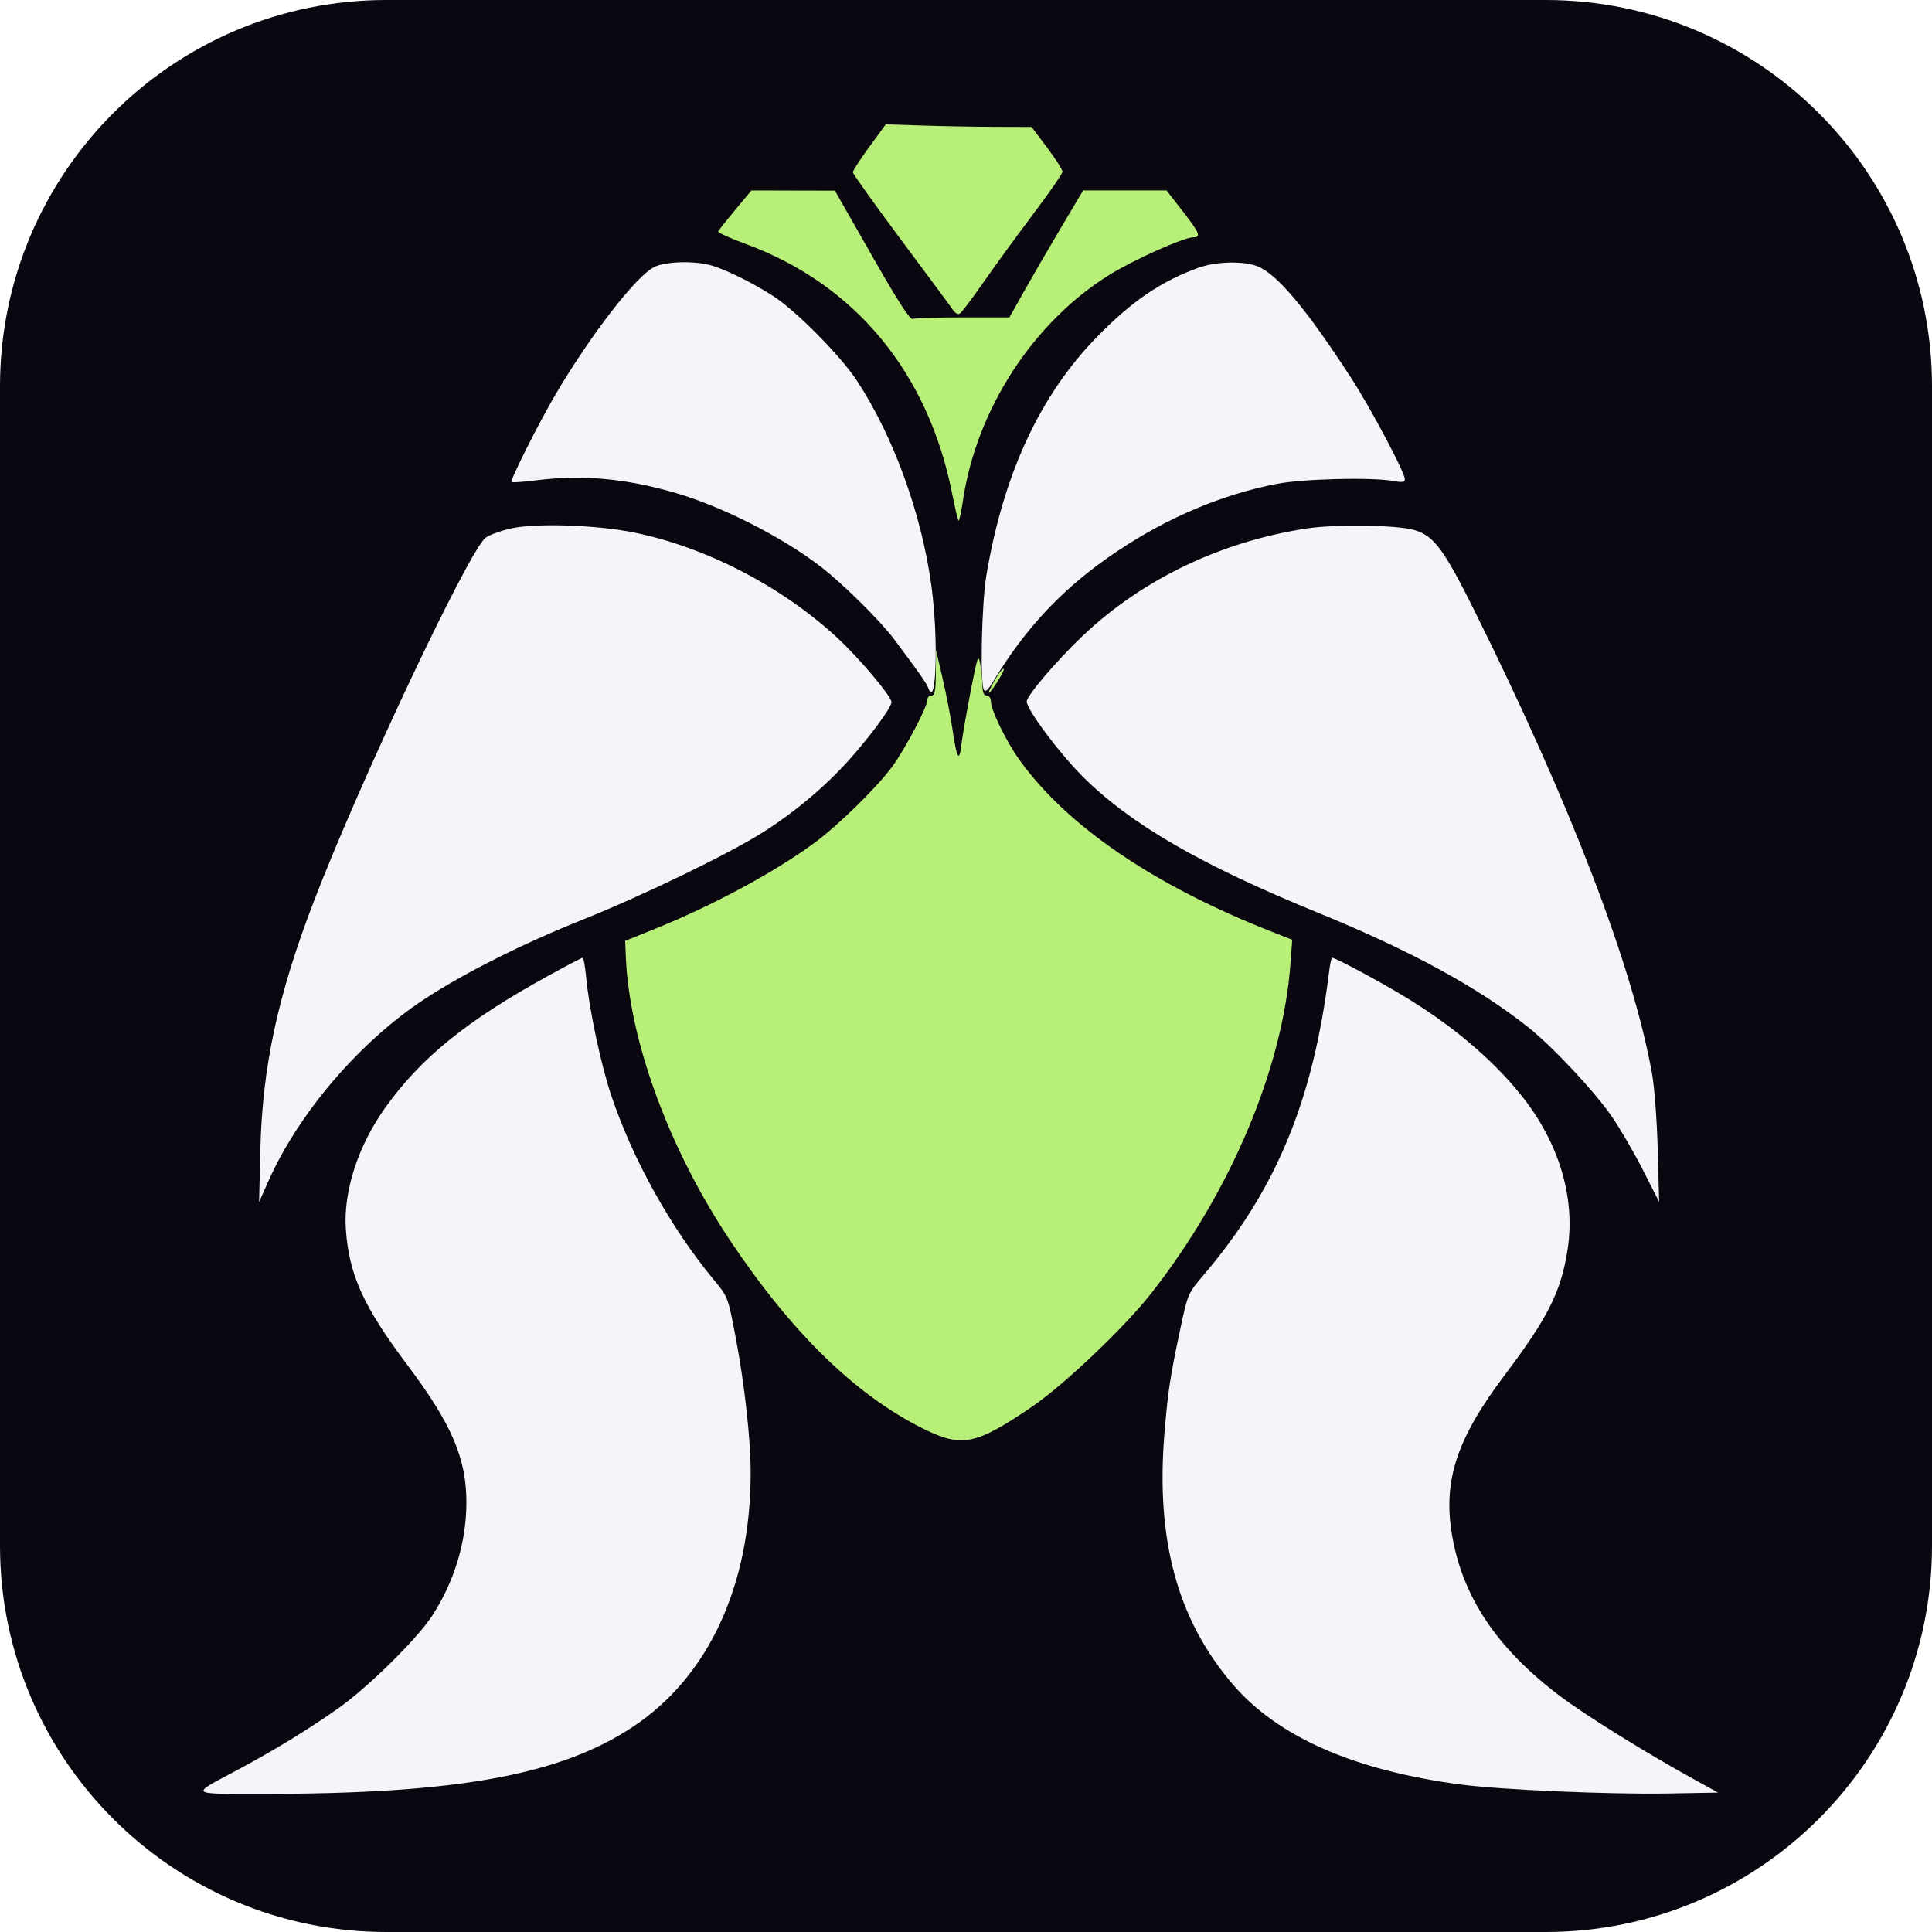
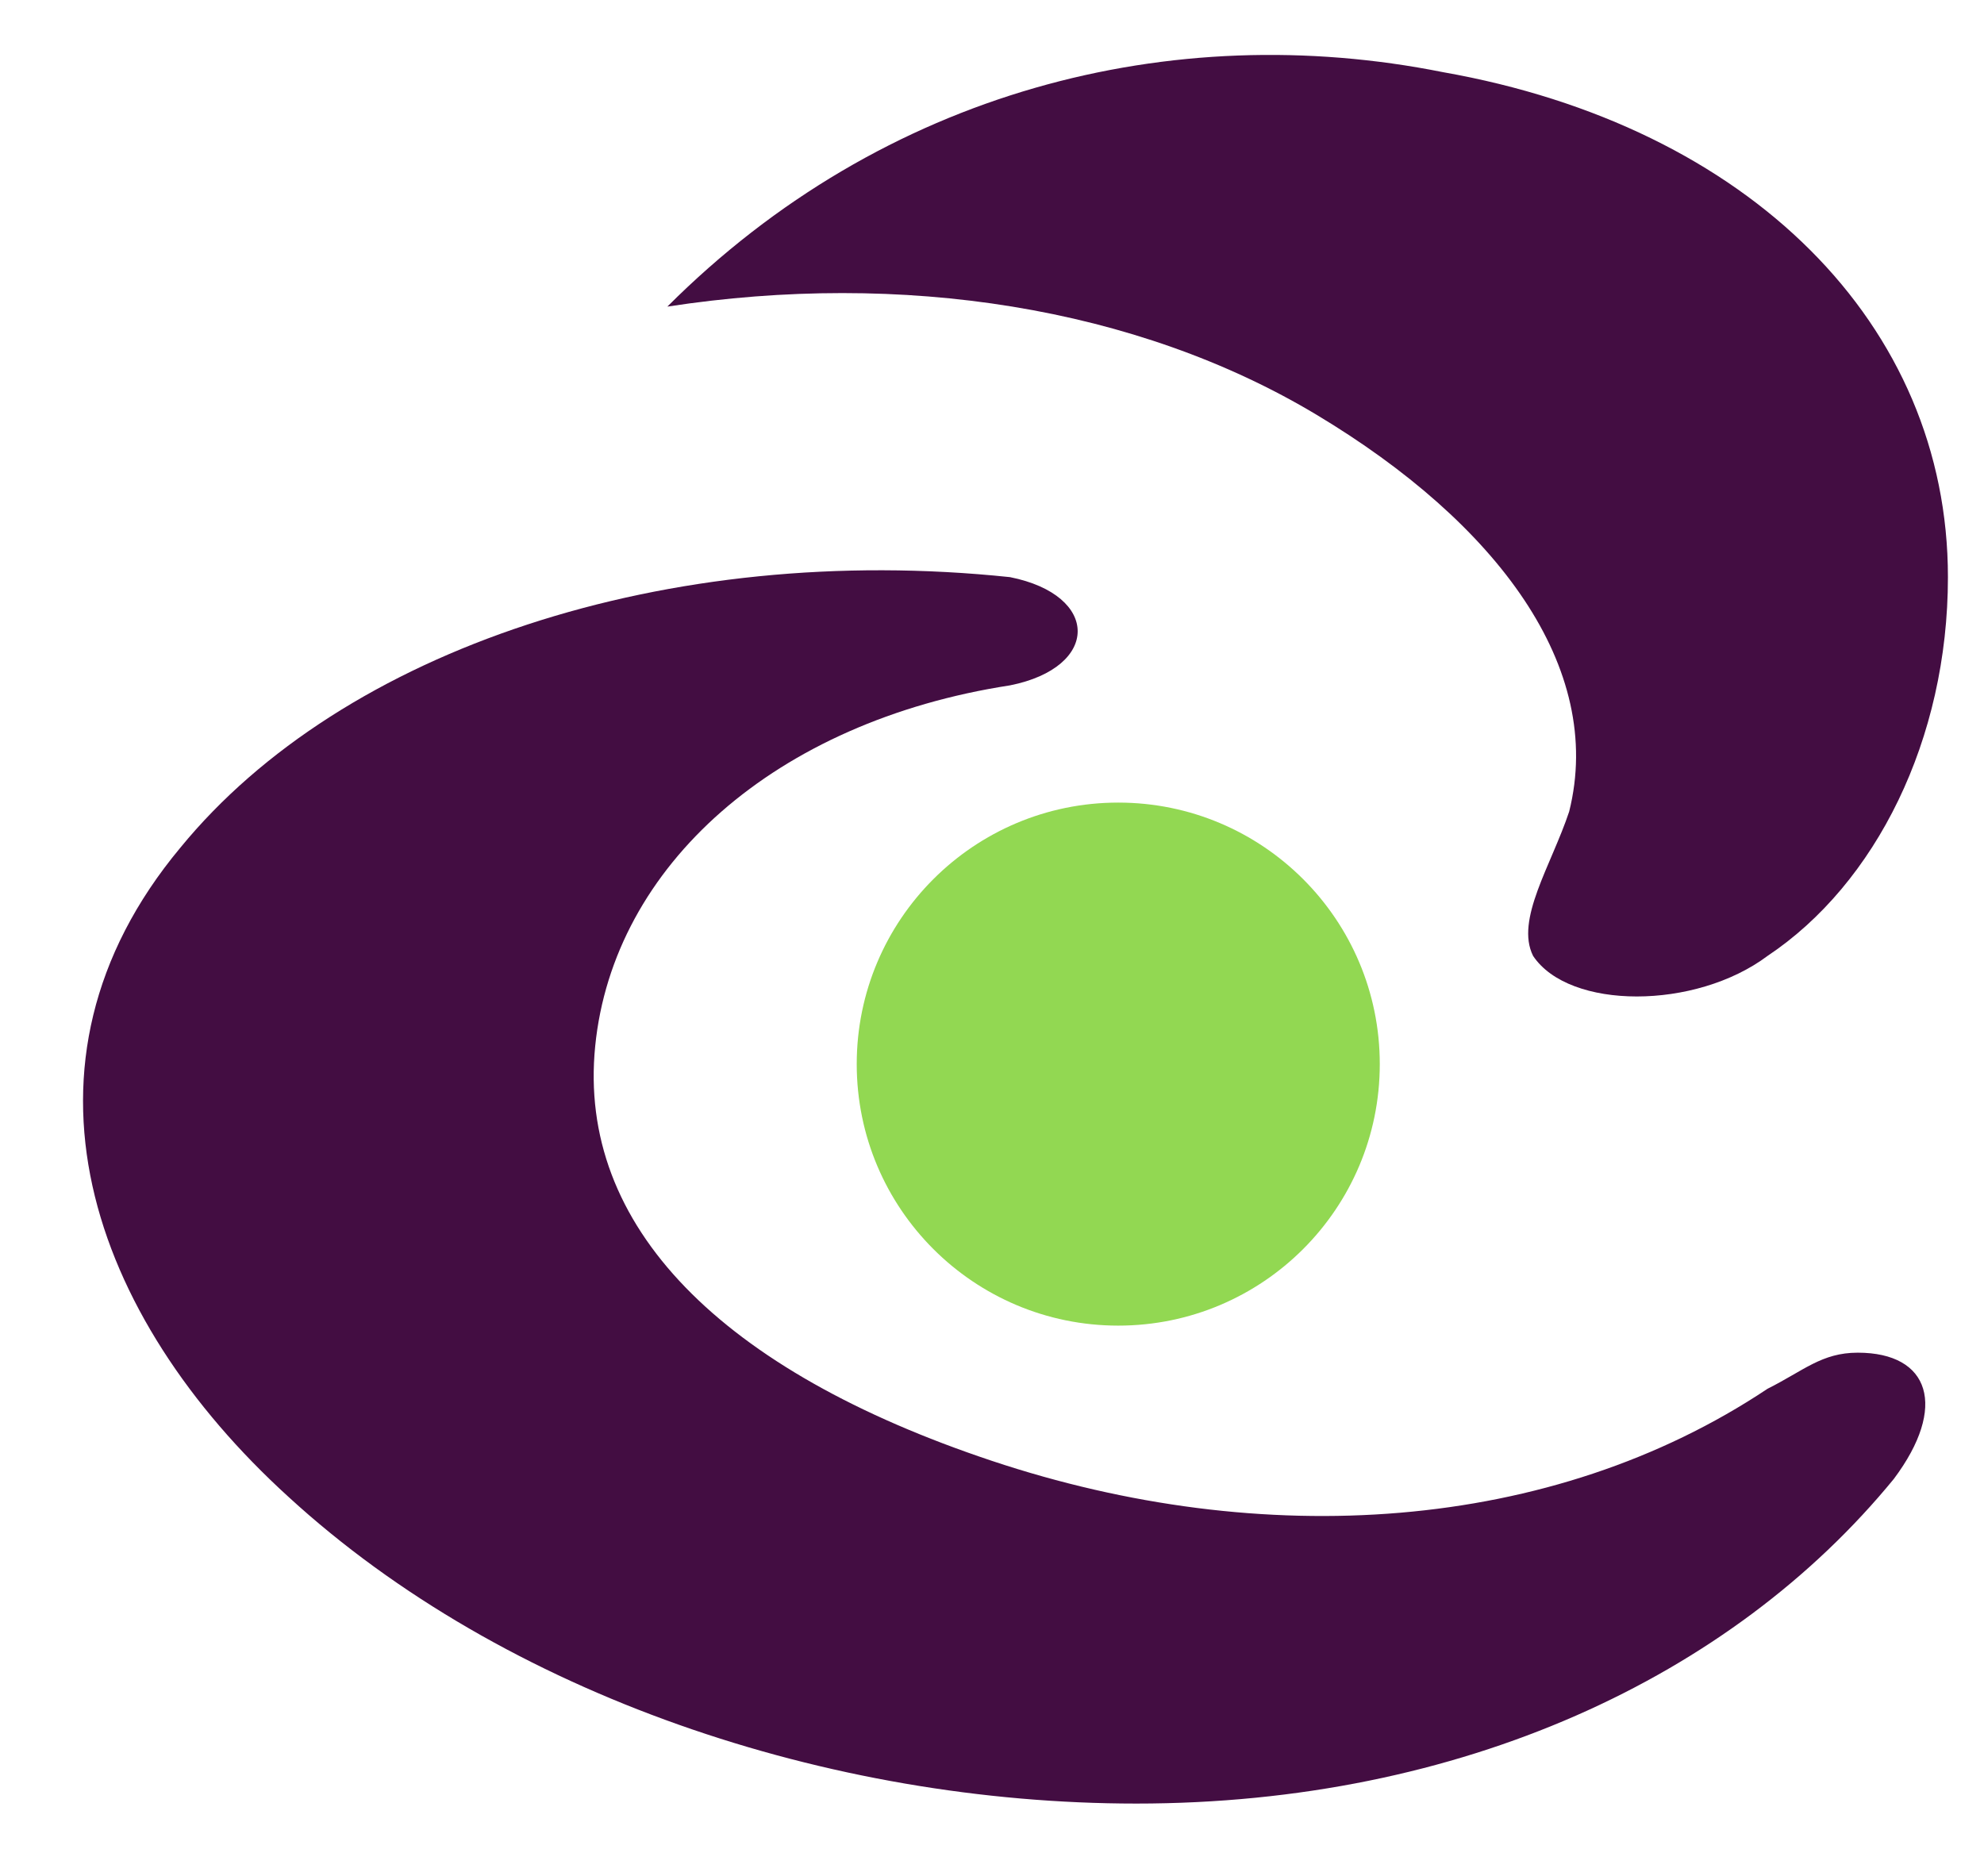
- <svg xmlns="http://www.w3.org/2000/svg" viewBox="0 0 700 700">
-   <rect width="700" height="700" rx="140" fill="#0A0710" />
-   <g transform="translate(65 40)">
-     <g transform="translate(-345 -225)">
-       <path fill="#F6F4F8" fill-rule="evenodd" d="M 517.027 281.752 C 510.479 285.048, 494.346 305.855, 481.414 327.683 C 475.567 337.551, 464.735 359.068, 465.319 359.652 C 465.561 359.894, 469.514 359.622, 474.103 359.046 C 490.993 356.928, 506.438 358.301, 524.530 363.529 C 541.561 368.450, 563.463 379.567, 577.500 390.415 C 585.489 396.590, 598.937 409.900, 603.954 416.598 C 612.952 428.611, 615.733 432.581, 616.321 434.250 C 619.221 442.483, 620.059 416.752, 617.514 397.625 C 614.033 371.474, 603.756 343.105, 590.425 322.852 C 584.596 313.997, 568.774 297.951, 560.515 292.518 C 553.169 287.686, 542.850 282.569, 537.500 281.105 C 531.294 279.408, 521.040 279.731, 517.027 281.752 M 714.500 281.928 C 700.764 286.824, 690.203 293.999, 677.379 307.148 C 656.747 328.302, 643.536 356.819, 637.374 393.500 C 635.653 403.743, 635.050 432.654, 636.508 435.012 C 636.991 435.794, 637.974 434.987, 639.372 432.663 C 651.686 412.183, 665.615 397.505, 685 384.582 C 703.243 372.419, 722.842 364.155, 742.500 360.333 C 752.050 358.477, 776.861 357.848, 784.750 359.262 C 788.107 359.864, 789 359.726, 789 358.608 C 789 356.177, 776.700 332.997, 769.575 322 C 753.508 297.203, 742.907 284.512, 735.782 281.547 C 730.881 279.508, 720.784 279.688, 714.500 281.928 M 465.006 376.494 C 461.434 377.308, 457.384 378.786, 456.006 379.779 C 450.111 384.024, 410.499 467.847, 393.665 511.696 C 380.649 545.602, 375.052 571.599, 374.333 601.500 L 373.876 620.500 377.332 612.754 C 388.307 588.158, 410.385 562.411, 433.623 547.109 C 448.058 537.604, 469.444 526.865, 491.500 518.046 C 512.944 509.471, 544.043 494.397, 556.340 486.616 C 567.893 479.306, 579.105 469.884, 587.705 460.258 C 595.530 451.499, 603 441.311, 603 439.397 C 603 437.334, 591.597 423.753, 583.642 416.342 C 563.564 397.638, 535.992 383.301, 509.831 377.963 C 496.153 375.171, 473.993 374.445, 465.006 376.494 M 753.384 376.479 C 722.374 381.231, 693.994 394.826, 672.388 415.278 C 663.017 424.148, 652.003 437.054, 651.996 439.171 C 651.986 442.091, 663.895 458.017, 672.437 466.510 C 689.725 483.696, 715.097 498.374, 757.330 515.620 C 790.906 529.330, 815.256 542.572, 833.581 557.087 C 842.415 564.084, 857.651 580.342, 863.991 589.537 C 867.010 593.917, 872.103 602.675, 875.308 609 L 881.135 620.500 880.624 601.500 C 880.335 590.794, 879.413 578.651, 878.510 573.683 C 871.433 534.717, 849.097 476.505, 814.455 406.740 C 803.118 383.909, 799.582 379.149, 792.377 377.017 C 786.243 375.202, 763.740 374.892, 753.384 376.479 M 478.500 538.621 C 449.221 554.703, 432.470 568.272, 419.558 586.367 C 409.709 600.168, 404.331 616.828, 405.312 630.489 C 406.495 646.945, 411.684 658.384, 427.546 679.500 C 443.698 701.003, 449.017 713.400, 448.983 729.460 C 448.952 743.806, 444.601 758.113, 436.480 770.571 C 431.055 778.893, 413.189 796.470, 402.500 804.001 C 391.518 811.739, 379.263 819.220, 365.714 826.457 C 348.733 835.526, 348.085 834.934, 375 834.954 C 445.318 835.005, 482.968 828.183, 509.394 810.599 C 536.751 792.396, 551.996 759.427, 551.980 718.500 C 551.975 706.284, 549.763 686.452, 546.479 669.192 C 543.805 655.135, 543.674 654.784, 539.029 649.192 C 523.125 630.045, 509.404 605.472, 501.483 581.949 C 497.746 570.853, 493.441 550.591, 492.369 539.056 C 492.008 535.175, 491.440 532.007, 491.106 532.015 C 490.773 532.023, 485.100 534.996, 478.500 538.621 M 761.534 537.250 C 755.728 583.913, 742.374 616.117, 715.985 647.094 C 710.447 653.595, 710.330 653.863, 707.730 666.094 C 703.966 683.798, 703.197 688.816, 701.926 704 C 698.677 742.808, 706.557 771.844, 726.710 795.326 C 742.989 814.293, 770.561 826.426, 809 831.537 C 823.647 833.484, 863.024 835.195, 884.500 834.817 L 902.500 834.500 894.500 830.097 C 876.409 820.141, 854.406 806.473, 844.963 799.325 C 822.192 782.091, 809.681 763.251, 806.018 740.678 C 802.871 721.292, 807.889 706.161, 824.977 683.500 C 840.957 662.309, 845.665 652.902, 848 637.503 C 850.829 618.837, 844.811 598.906, 831.205 581.880 C 820.712 568.750, 805.930 556.286, 788.311 545.714 C 778.750 539.978, 763.805 532, 762.619 532 C 762.382 532, 761.894 534.362, 761.534 537.250" />
-       <path fill="#B8EF78" fill-rule="evenodd" d="M 594.971 238.203 C 591.687 242.686, 589.007 246.837, 589.015 247.427 C 589.024 248.017, 596.910 259.063, 606.541 271.972 C 616.172 284.882, 624.633 296.321, 625.345 297.393 C 626.056 298.465, 627.143 299.030, 627.759 298.649 C 628.376 298.268, 632.247 293.128, 636.362 287.228 C 640.476 281.328, 648.590 270.200, 654.391 262.500 C 660.193 254.800, 664.953 247.923, 664.970 247.218 C 664.986 246.514, 662.470 242.576, 659.379 238.468 L 653.758 231 640.629 230.958 C 633.408 230.935, 621.524 230.721, 614.221 230.483 L 600.942 230.051 594.971 238.203 M 546.380 261.048 C 543.146 264.924, 540.378 268.441, 540.228 268.864 C 540.078 269.287, 544.578 271.334, 550.228 273.414 C 589.812 287.981, 616.304 320.026, 624.974 363.827 C 625.989 368.956, 627.028 373.361, 627.282 373.616 C 627.537 373.870, 628.261 370.611, 628.891 366.372 C 633.813 333.282, 654.384 301.637, 682.129 284.474 C 690.748 279.143, 708.919 271, 712.198 271 C 715.267 271, 714.720 269.537, 708.788 261.884 L 702.676 254 687.556 254 L 672.436 254 664.853 266.750 C 660.683 273.762, 654.671 284.113, 651.494 289.750 L 645.718 300 628.941 300 C 619.713 300, 611.519 300.247, 610.732 300.549 C 609.702 300.945, 605.538 294.497, 595.900 277.586 L 582.500 254.073 567.380 254.036 L 552.260 254 546.380 261.048 M 619.070 428.750 C 619.014 435.386, 618.706 437, 617.500 437 C 616.675 437, 616 437.717, 616 438.593 C 616 441.055, 608.343 455.663, 603.505 462.429 C 598.203 469.844, 583.802 484.005, 575 490.457 C 560.263 501.260, 537.932 513.251, 516.500 521.870 L 506.500 525.891 506.780 532.196 C 508.123 562.419, 522.582 601.593, 544.522 634.446 C 566.799 667.803, 589.804 690.280, 614.134 702.460 C 628.407 709.605, 633.360 708.649, 653.728 694.814 C 665.460 686.845, 687.488 665.907, 697.194 653.500 C 725.970 616.716, 744.773 572.113, 747.575 533.997 L 748.199 525.500 740.850 522.609 C 698.072 505.784, 666.687 484.419, 649.385 460.346 C 644.550 453.620, 639 442.223, 639 439.022 C 639 437.891, 638.339 437, 637.500 437 C 636.444 437, 635.983 435.891, 635.942 433.250 C 635.911 431.188, 635.549 427.700, 635.140 425.500 C 634.460 421.851, 634.155 422.730, 631.674 435.500 C 630.177 443.200, 628.670 451.910, 628.325 454.855 C 627.550 461.459, 626.676 459.955, 625.120 449.340 C 624.462 444.851, 622.848 436.526, 621.532 430.840 L 619.140 420.500 619.070 428.750 M 641.791 429.219 C 639.627 432.555, 637.869 436, 638.332 436 C 639.061 436, 644.160 427.826, 643.710 427.377 C 643.469 427.135, 642.605 427.964, 641.791 429.219" />
-     </g>
-   </g>
+ <svg xmlns="http://www.w3.org/2000/svg" viewBox="-4 -2 110 104">
+   <path fill="#430d42" d="M33 15C45 3 61-1 76 2c17 3 28 14 28 28 0 9-4 17-10 21-4 3-11 3-13 0-1-2 1-5 2-8 2-8-4-16-14-22C59 15 46 13 33 15Z" />
+   <path fill="#430d42" d="M52 30C33 28 15 34 6 45-4 57 1 71 12 81c12 11 30 17 47 17 18 0 33-7 42-18 3-4 2-7-2-7-2 0-3 1-5 2-12 8-28 9-43 4C36 74 28 66 29 56c1-10 10-18 23-20 5-1 5-5 0-6Z" />
+   <circle cx="58" cy="57" r="14.5" fill="#92d852" />
</svg>
